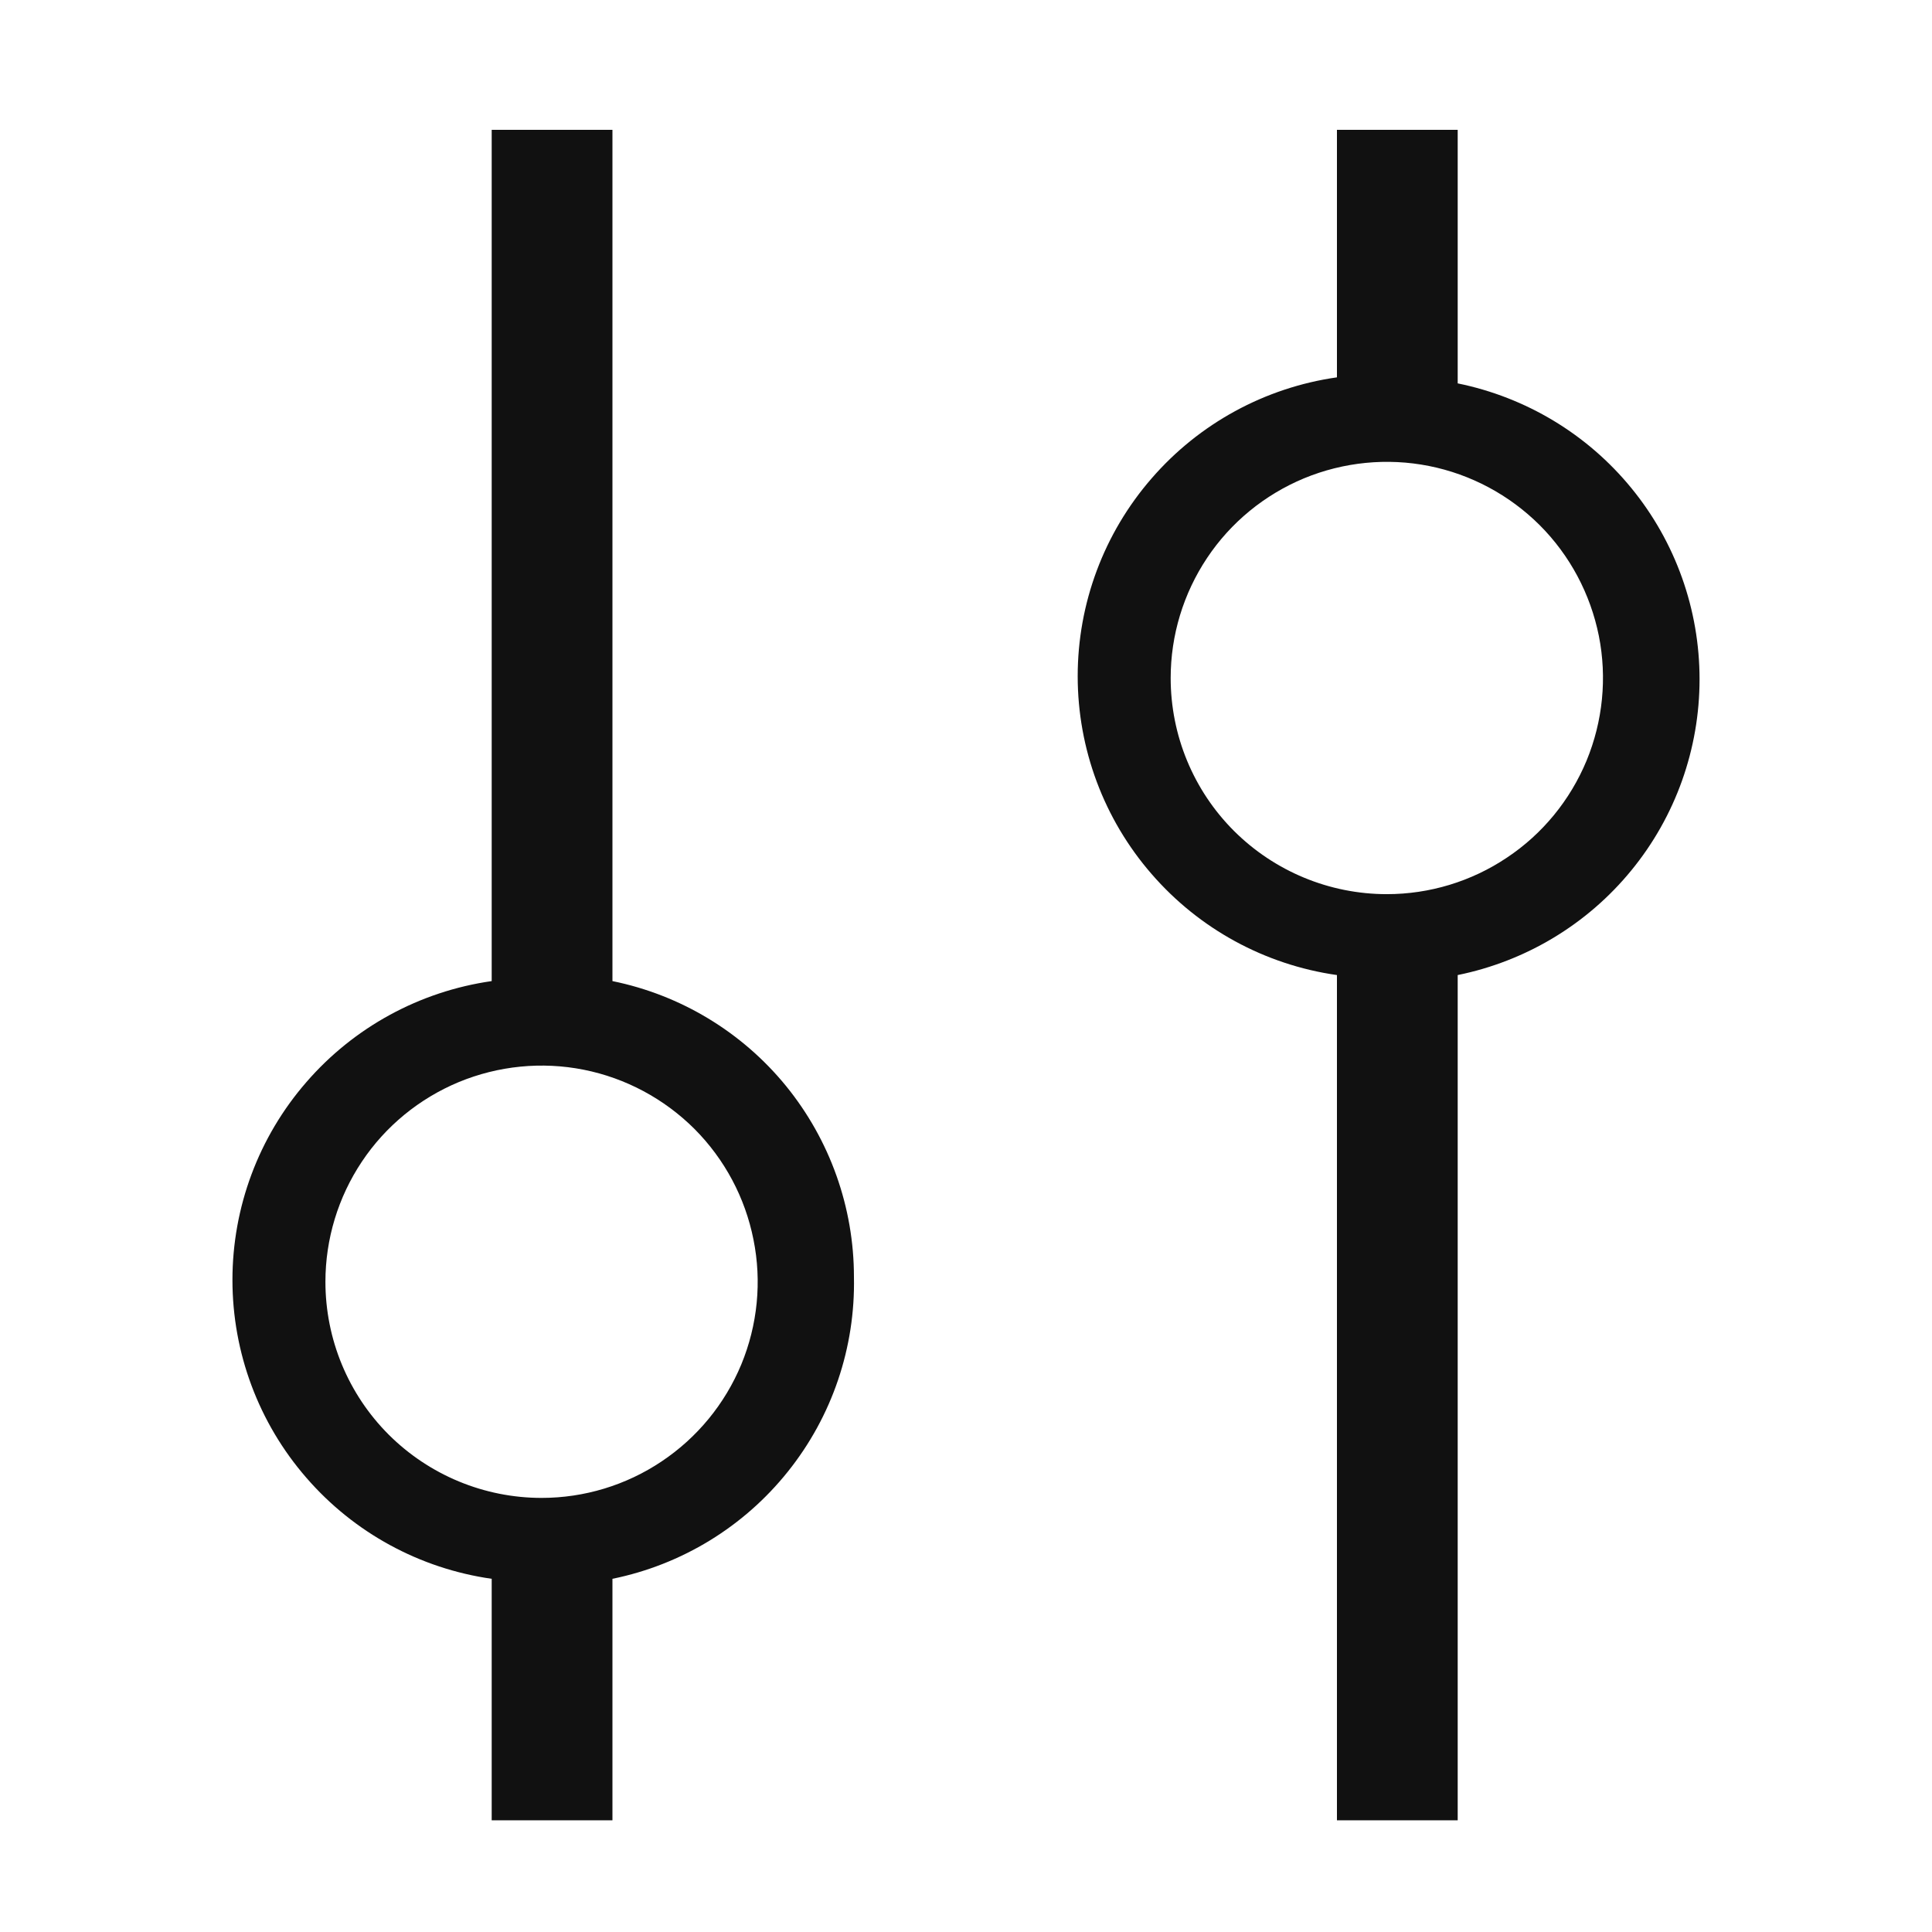
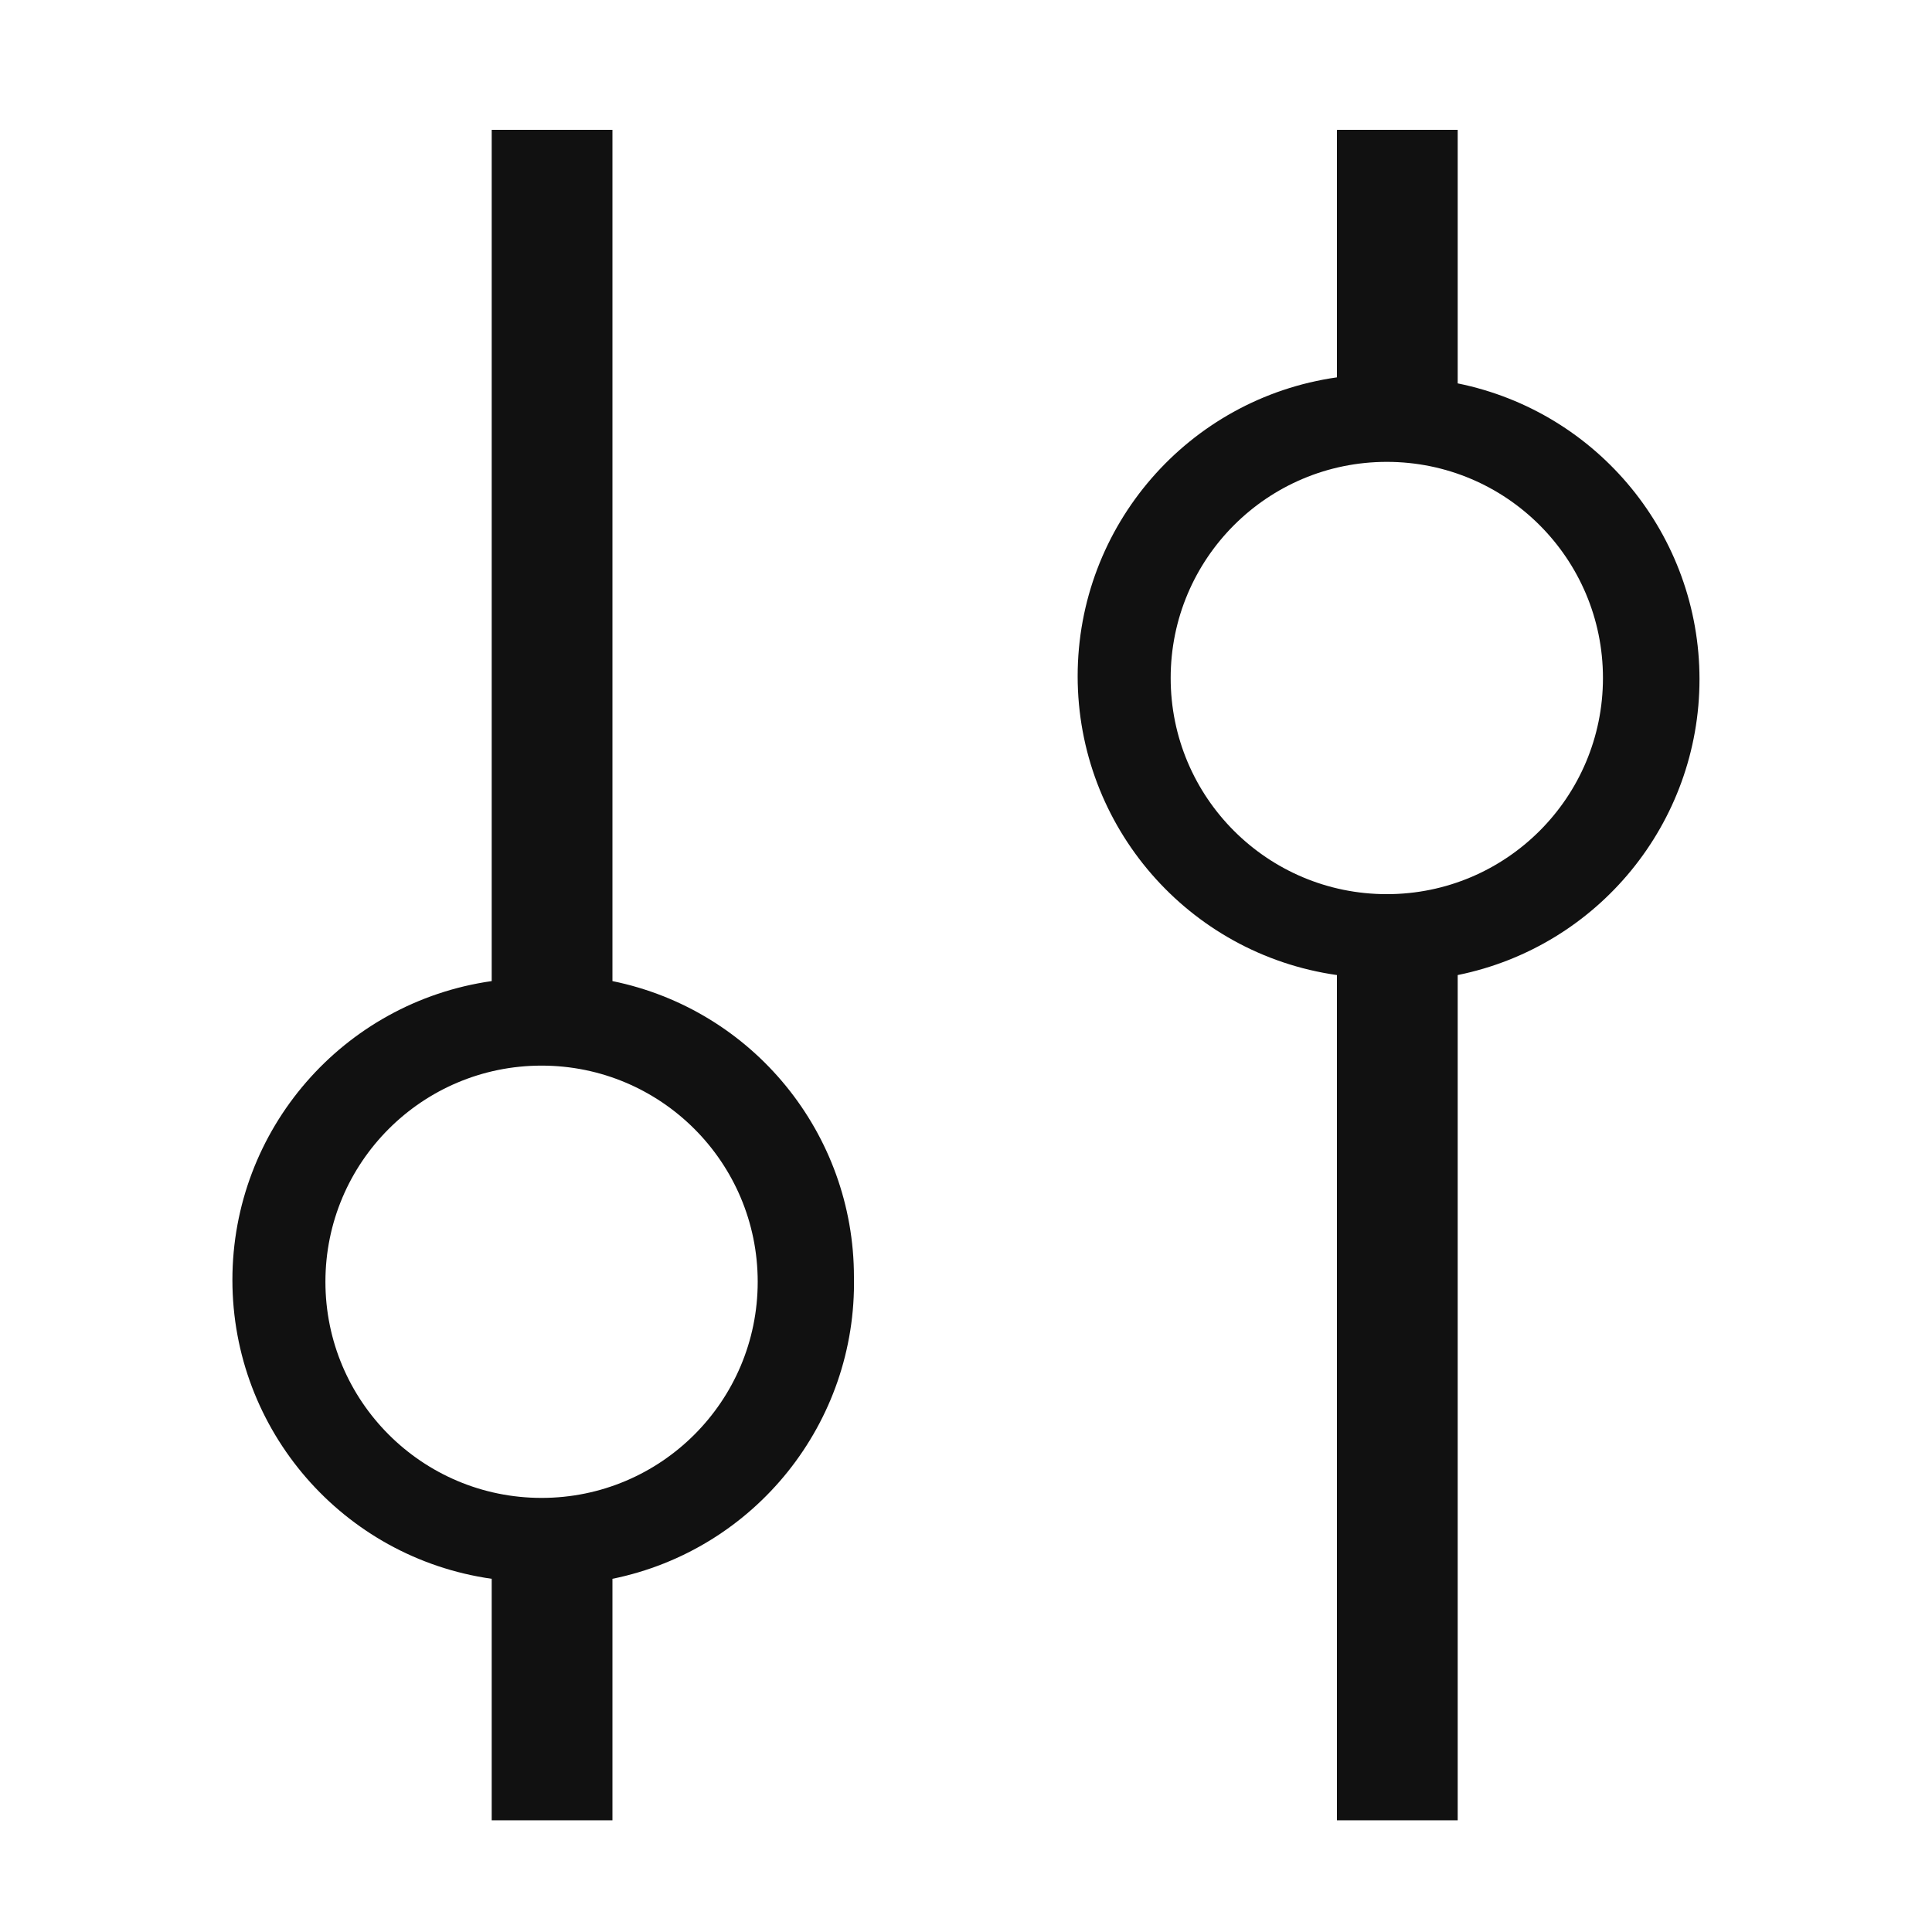
<svg xmlns="http://www.w3.org/2000/svg" viewBox="0 0 16 16" fill="none">
-   <path d="M7.072 10.575C7.072 9.999 6.873 9.44 6.509 8.993C6.145 8.547 5.637 8.24 5.072 8.125L5.072 1.075L4.072 1.075L4.072 8.125C3.476 8.21 2.931 8.507 2.537 8.962C2.142 9.416 1.925 9.998 1.925 10.6C1.925 11.202 2.142 11.784 2.537 12.238C2.931 12.693 3.476 12.99 4.072 13.075L4.072 15.075L5.072 15.075L5.072 13.075C5.646 12.958 6.16 12.644 6.525 12.187C6.891 11.73 7.084 11.16 7.072 10.575ZM2.695 10.615C2.695 10.261 2.8 9.915 2.997 9.62C3.193 9.326 3.473 9.097 3.8 8.961C4.127 8.826 4.487 8.79 4.834 8.859C5.181 8.928 5.5 9.099 5.751 9.349C6.001 9.6 6.171 9.918 6.24 10.266C6.31 10.613 6.274 10.973 6.139 11.3C6.003 11.627 5.774 11.906 5.479 12.103C5.185 12.3 4.839 12.405 4.485 12.405C4.01 12.405 3.555 12.216 3.219 11.881C2.883 11.545 2.695 11.09 2.695 10.615Z" fill="#111111" />
-   <path d="M12.072 8.075C12.637 7.96 13.146 7.654 13.511 7.207C13.876 6.761 14.075 6.202 14.075 5.625C14.075 5.048 13.876 4.489 13.511 4.043C13.146 3.596 12.637 3.29 12.072 3.175L12.072 1.075L11.072 1.075L11.072 3.125C10.476 3.21 9.931 3.507 9.537 3.962C9.142 4.416 8.925 4.998 8.925 5.6C8.925 6.202 9.142 6.784 9.537 7.238C9.931 7.693 10.476 7.99 11.072 8.075L11.072 15.075L12.072 15.075L12.072 8.075ZM9.695 5.615C9.695 5.261 9.8 4.915 9.997 4.62C10.193 4.326 10.473 4.097 10.8 3.961C11.127 3.826 11.487 3.79 11.834 3.859C12.181 3.928 12.5 4.099 12.751 4.349C13.001 4.599 13.171 4.918 13.241 5.266C13.31 5.613 13.274 5.973 13.139 6.3C13.003 6.627 12.774 6.907 12.479 7.103C12.185 7.3 11.839 7.405 11.485 7.405C11.01 7.405 10.555 7.216 10.219 6.881C9.883 6.545 9.695 6.09 9.695 5.615Z" fill="#111111" />
+   <path d="M7.072 10.575a2.5 2.5 0 0 0-2-2.45v-7.05h-1v7.05a2.5 2.5 0 0 0 0 4.95v2h1v-2a2.5 2.5 0 0 0 2-2.5Zm-4.377.04a1.79 1.79 0 1 1 3.58 0 1.79 1.79 0 0 1-3.58 0Zm9.377-2.54a2.5 2.5 0 0 0 0-4.9v-2.1h-1v2.05a2.5 2.5 0 0 0 0 4.95v7h1v-7Zm-2.377-2.46a1.79 1.79 0 1 1 3.58 0 1.79 1.79 0 0 1-3.58 0Z" fill="#111111" />
</svg>
